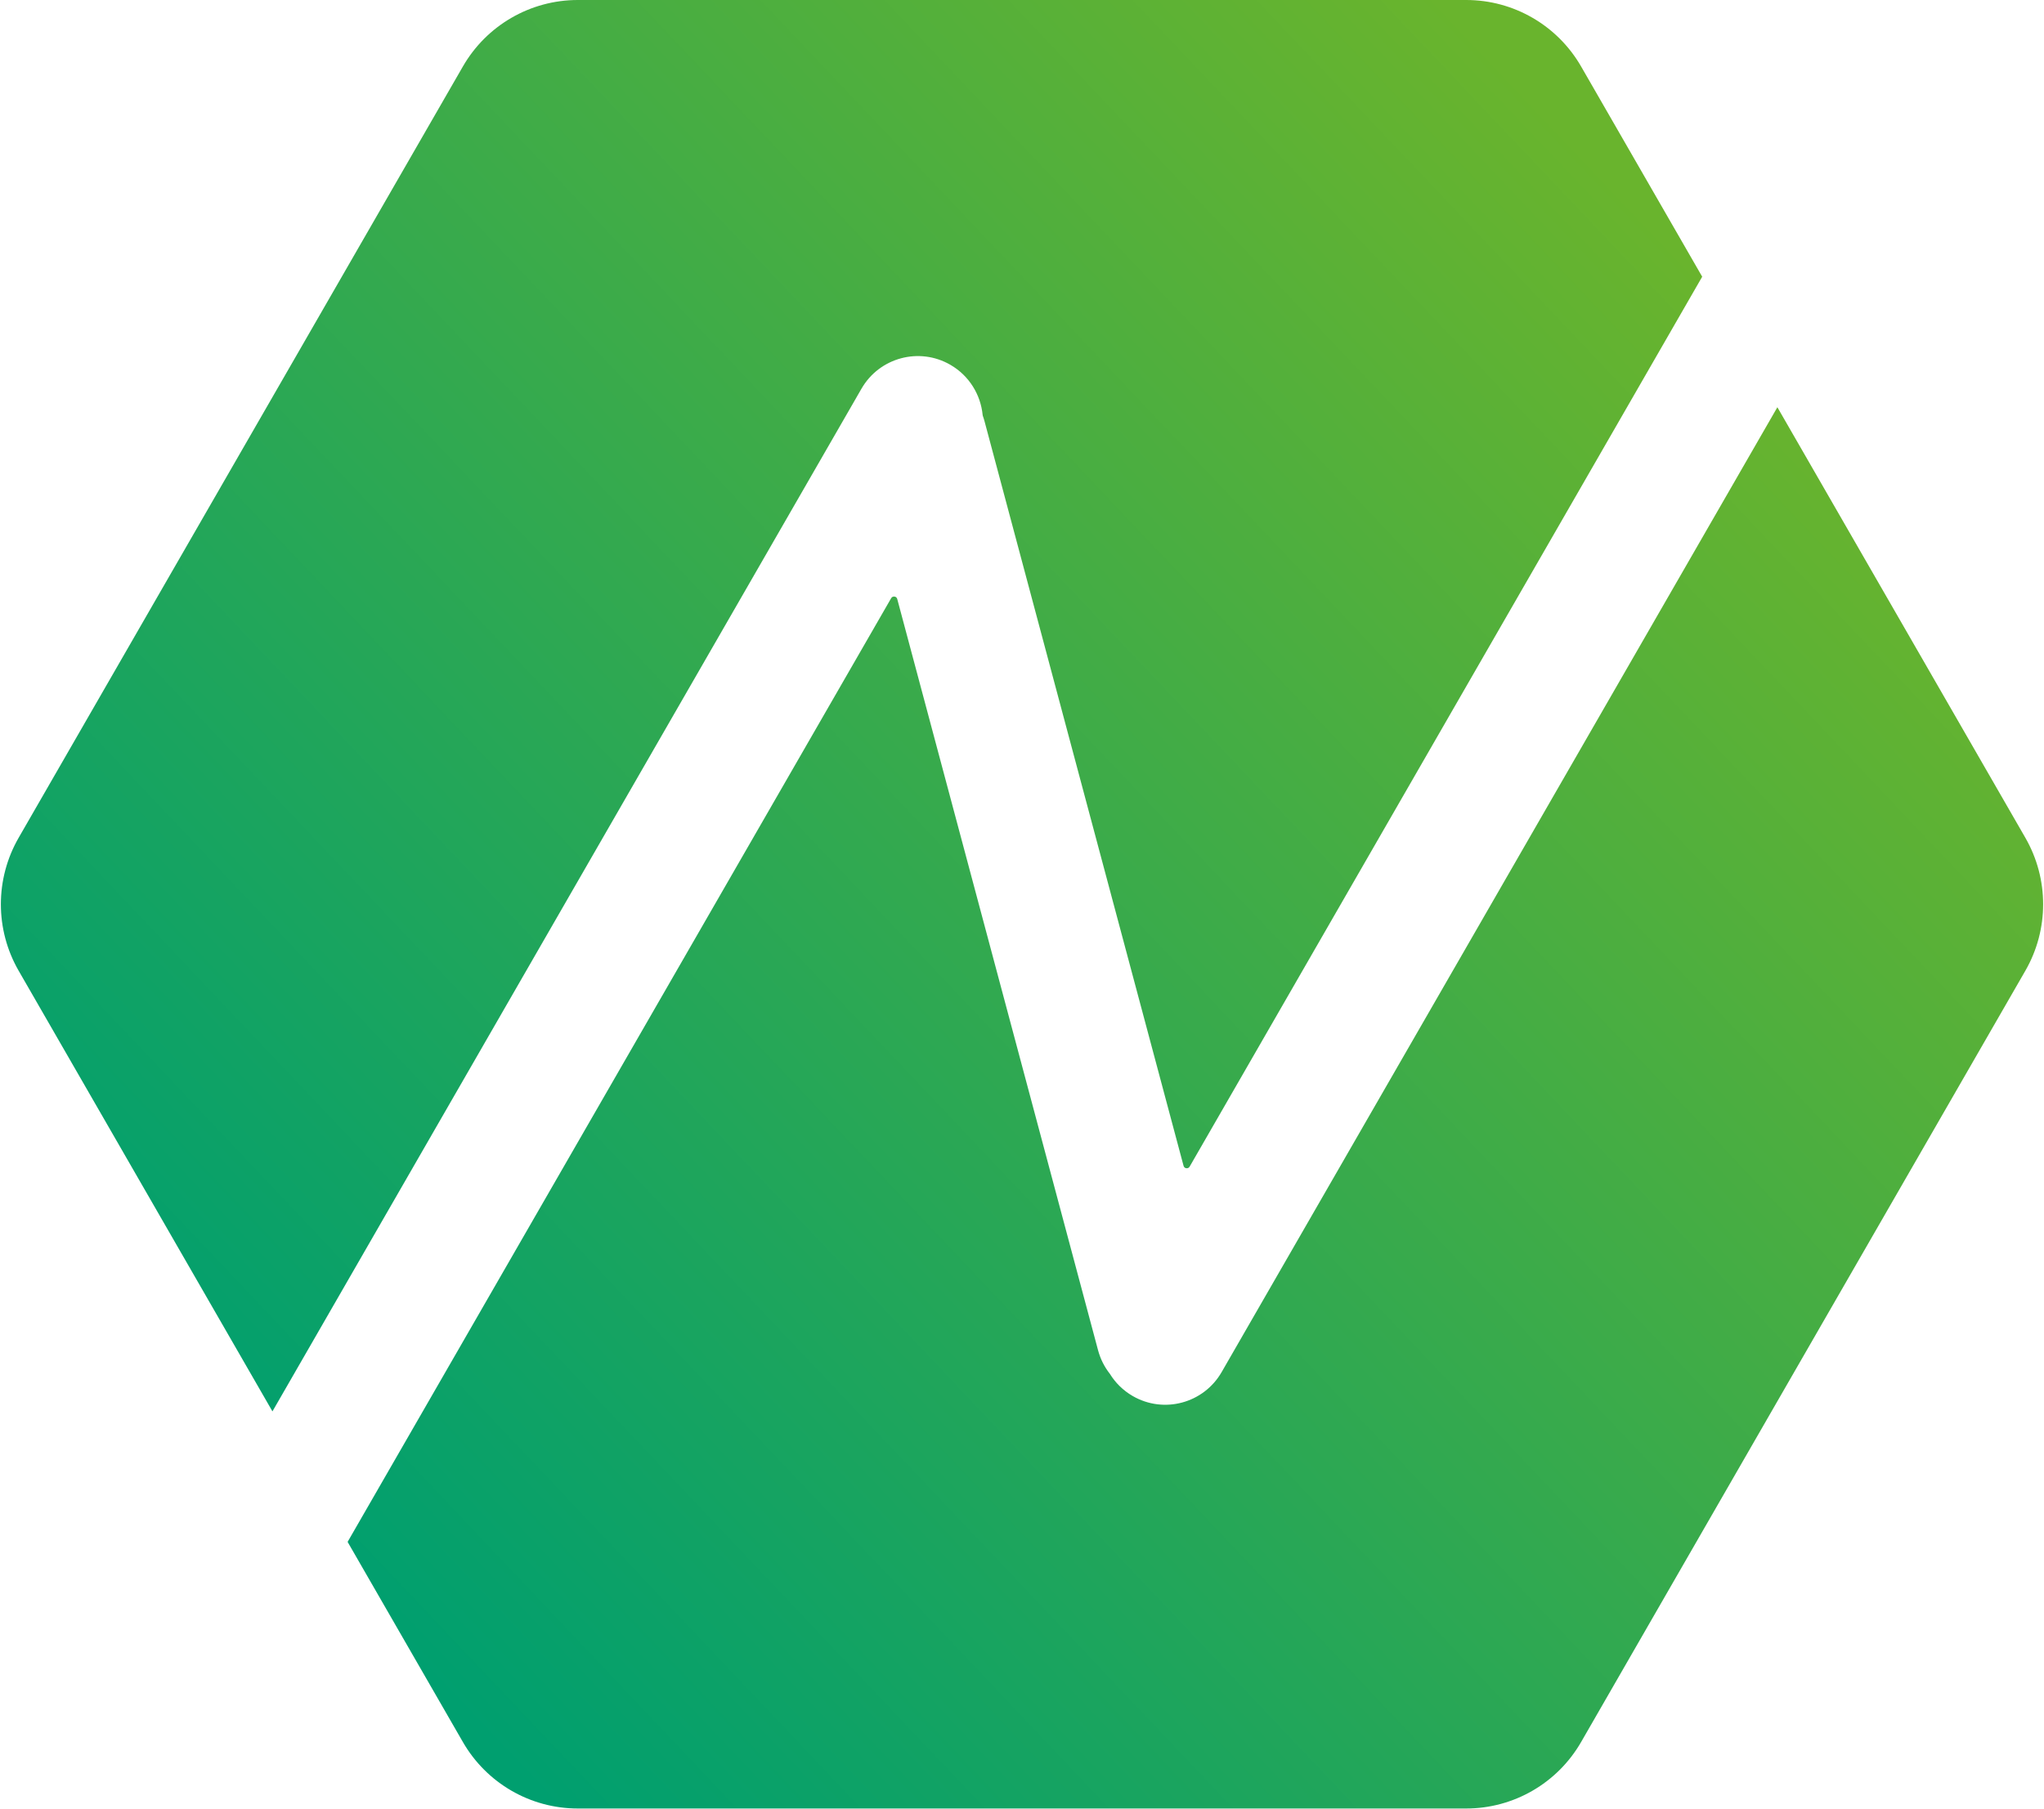
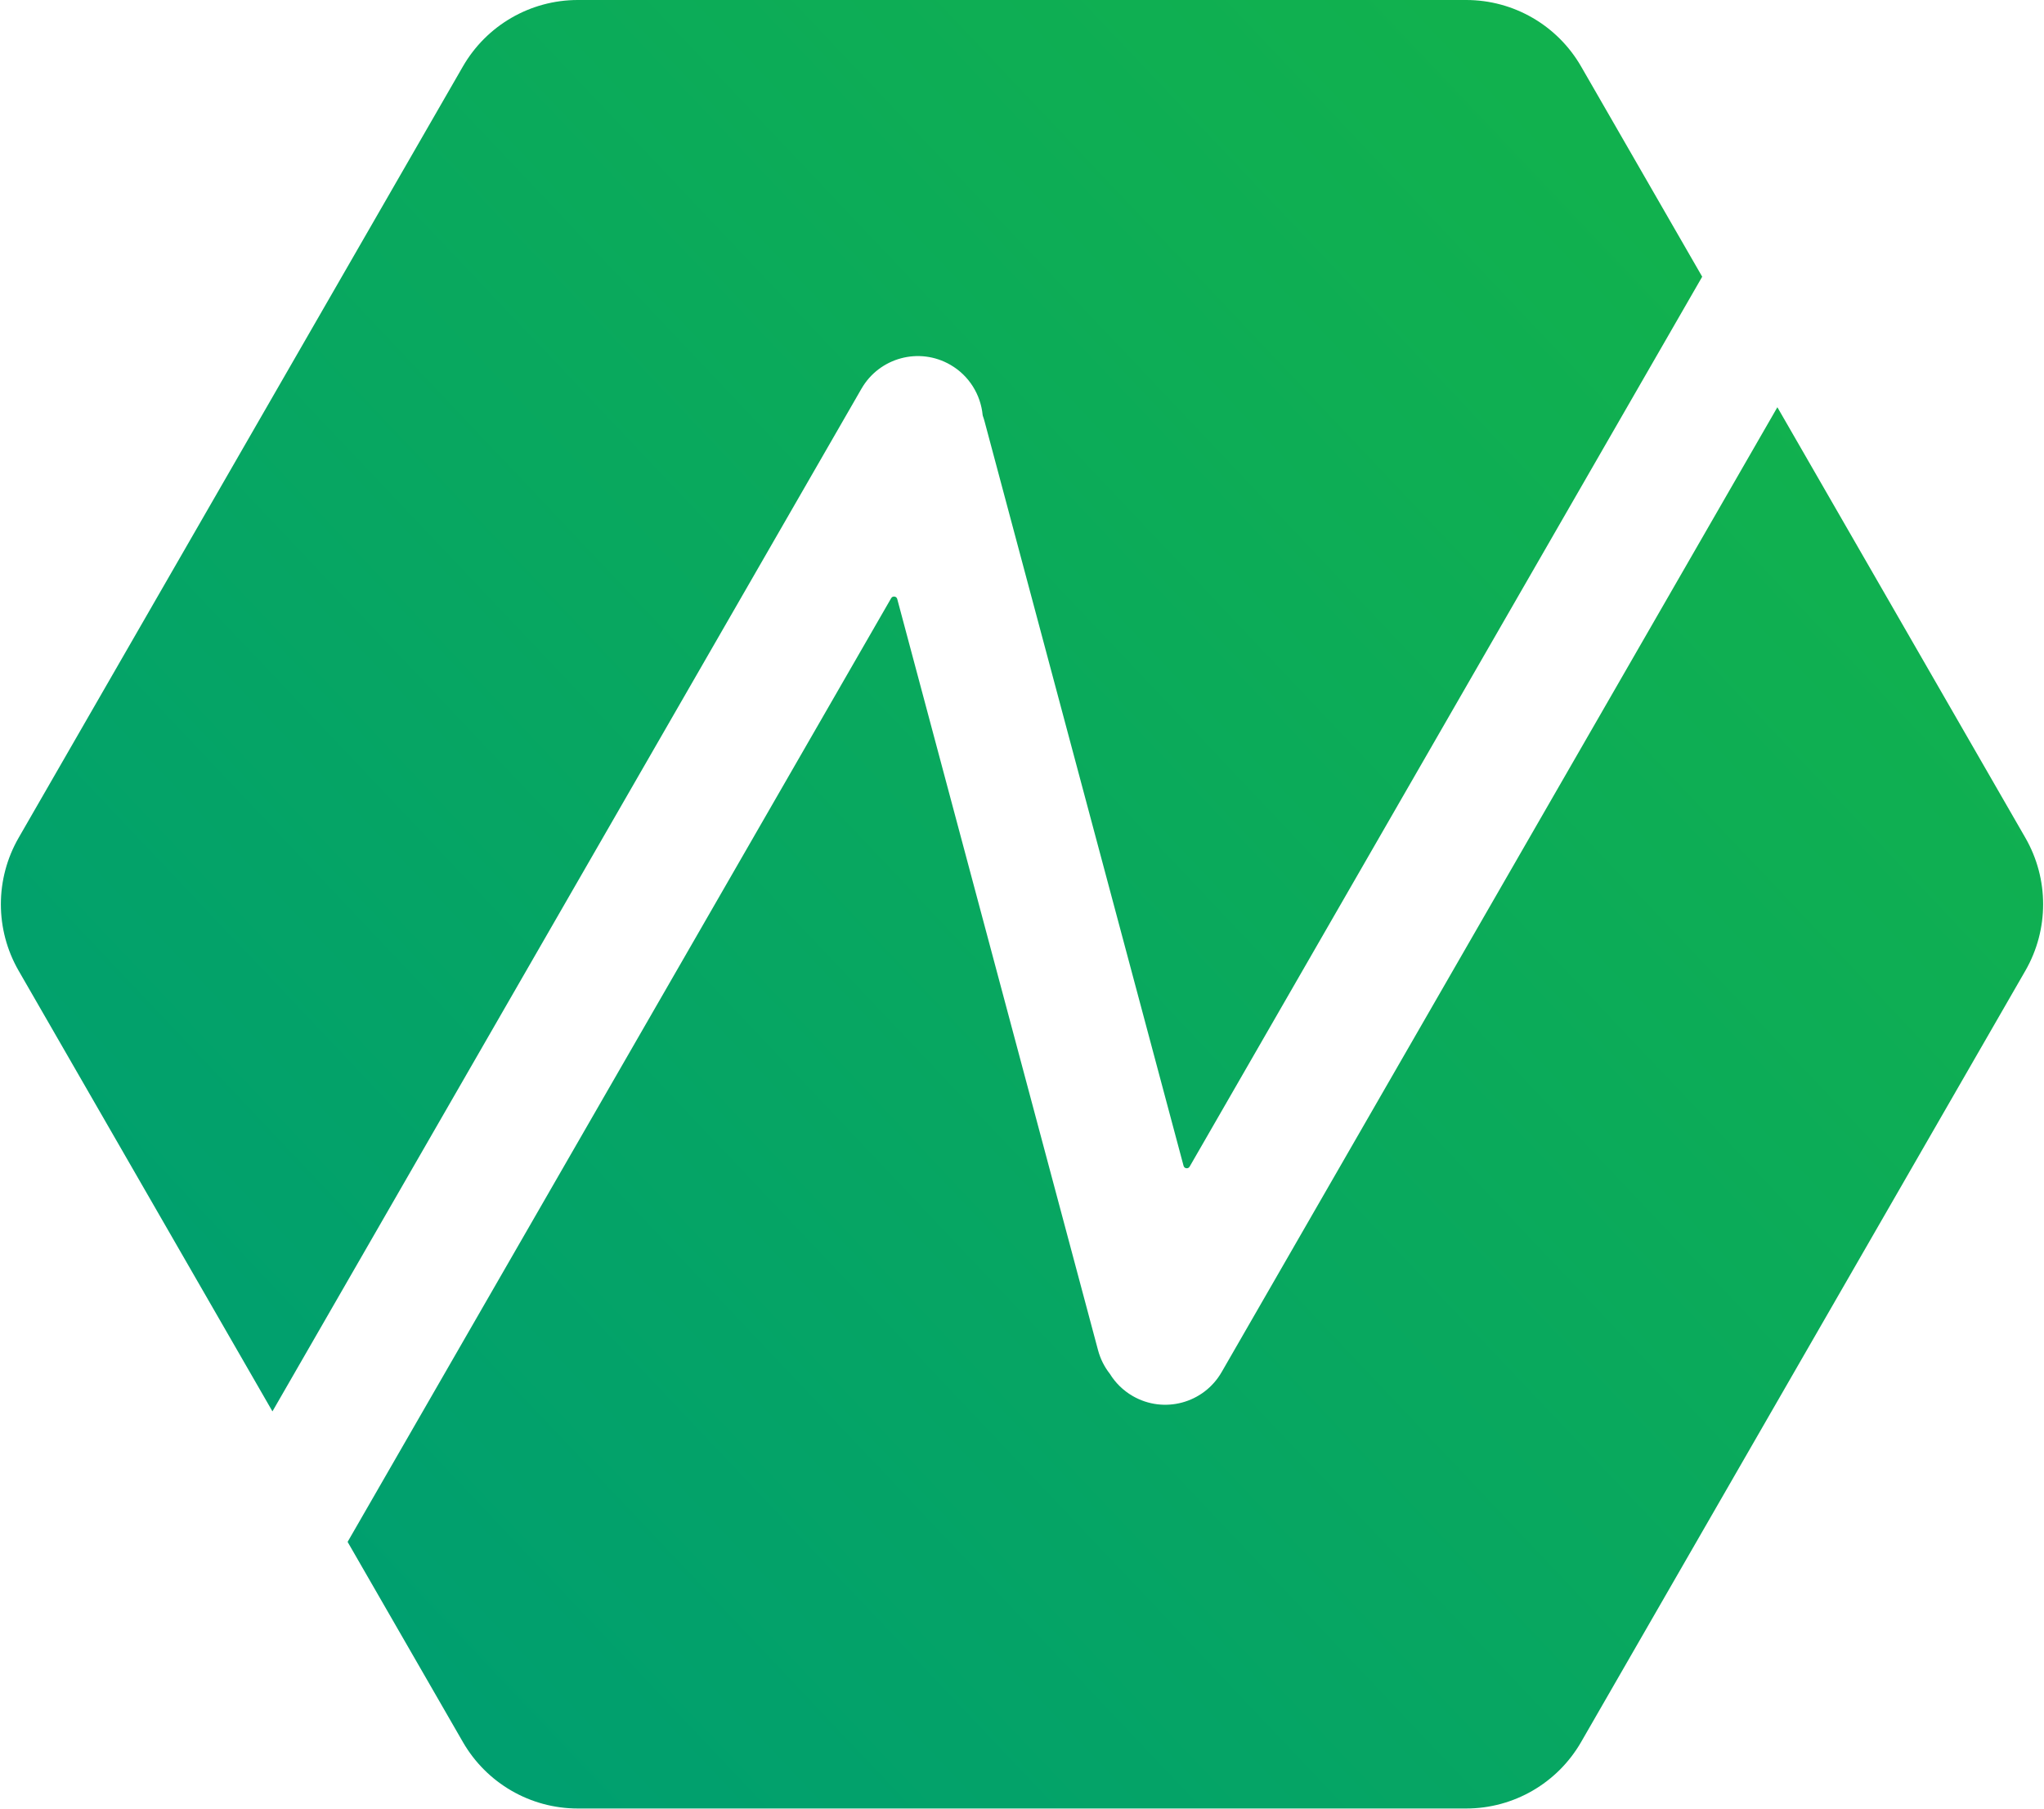
<svg xmlns="http://www.w3.org/2000/svg" width="904" height="800" viewBox="0 0 904 800" fill="none">
  <path d="M500.954 617.533C496.67 615.053 493.263 611.637 490.84 607.691C488.482 604.699 486.681 601.188 485.634 597.272L396.822 264.966C396.484 263.7 394.789 263.476 394.135 264.611L153.74 682.064L204.718 770.588C215.199 788.788 234.568 800 255.529 800H648.47C669.432 800 688.801 788.788 699.281 770.588L895.752 429.412C906.233 411.212 906.233 388.788 895.752 370.588L786.08 180.139L540.286 606.966C532.335 620.773 514.725 625.504 500.954 617.533Z" fill="url(#paint0_linear_233_1238)" />
  <path d="M752.832 122.404L526.14 516.062C525.486 517.196 523.791 516.972 523.453 515.707L435.437 186.378C435.218 185.559 434.966 184.758 434.683 183.975C434.639 183.854 434.61 183.727 434.598 183.598C433.724 174.641 428.699 166.225 420.333 161.382C406.562 153.411 388.952 158.142 381.001 171.949L120.493 624.329L8.247 429.412C-2.233 411.212 -2.233 388.788 8.247 370.588L204.718 29.412C215.199 11.212 234.568 0 255.529 0L648.47 1.647e-05C669.432 1.73886e-05 688.801 11.212 699.281 29.412L752.832 122.404Z" fill="url(#paint1_linear_233_1238)" />
  <defs>
    <linearGradient id="paint0_linear_233_1238" x1="138.287" y1="688.671" x2="745.513" y2="113.567" gradientUnits="userSpaceOnUse">
      <stop stop-color="#009F6F" />
-       <stop offset="1" stop-color="#69B42D" />
+       <stop offset="1" stop-color="#11b14e" />
    </linearGradient>
    <linearGradient id="paint1_linear_233_1238" x1="138.287" y1="688.671" x2="745.513" y2="113.567" gradientUnits="userSpaceOnUse">
      <stop stop-color="#009F6F" />
-       <stop offset="1" stop-color="#69B42D" />
+       <stop offset="1" stop-color="#11b14e" />
    </linearGradient>
  </defs>
</svg>
